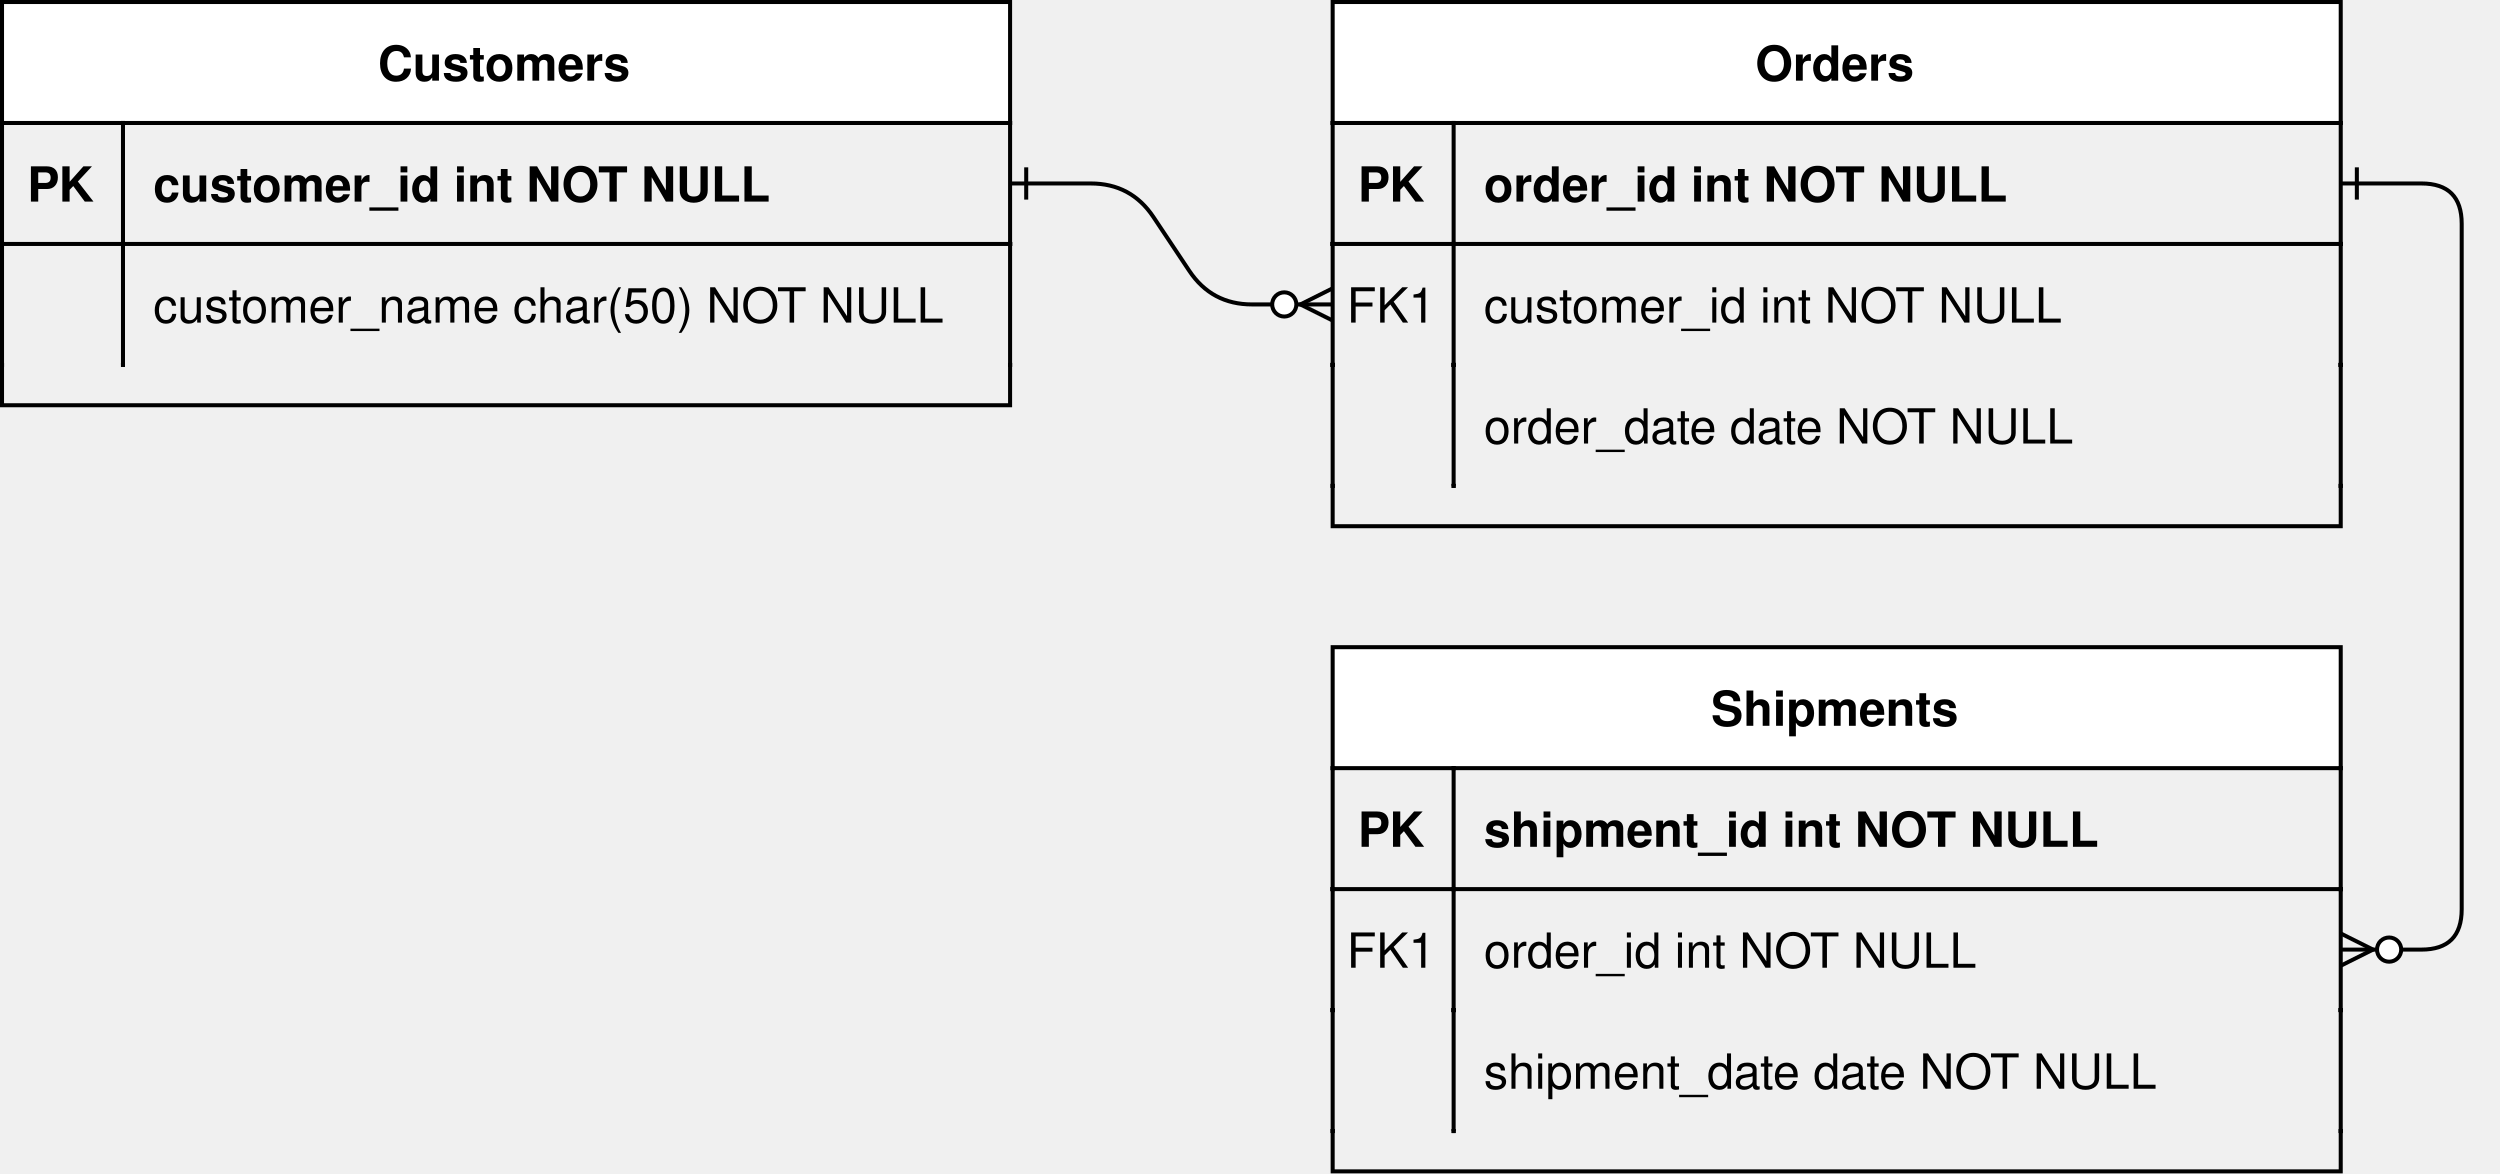
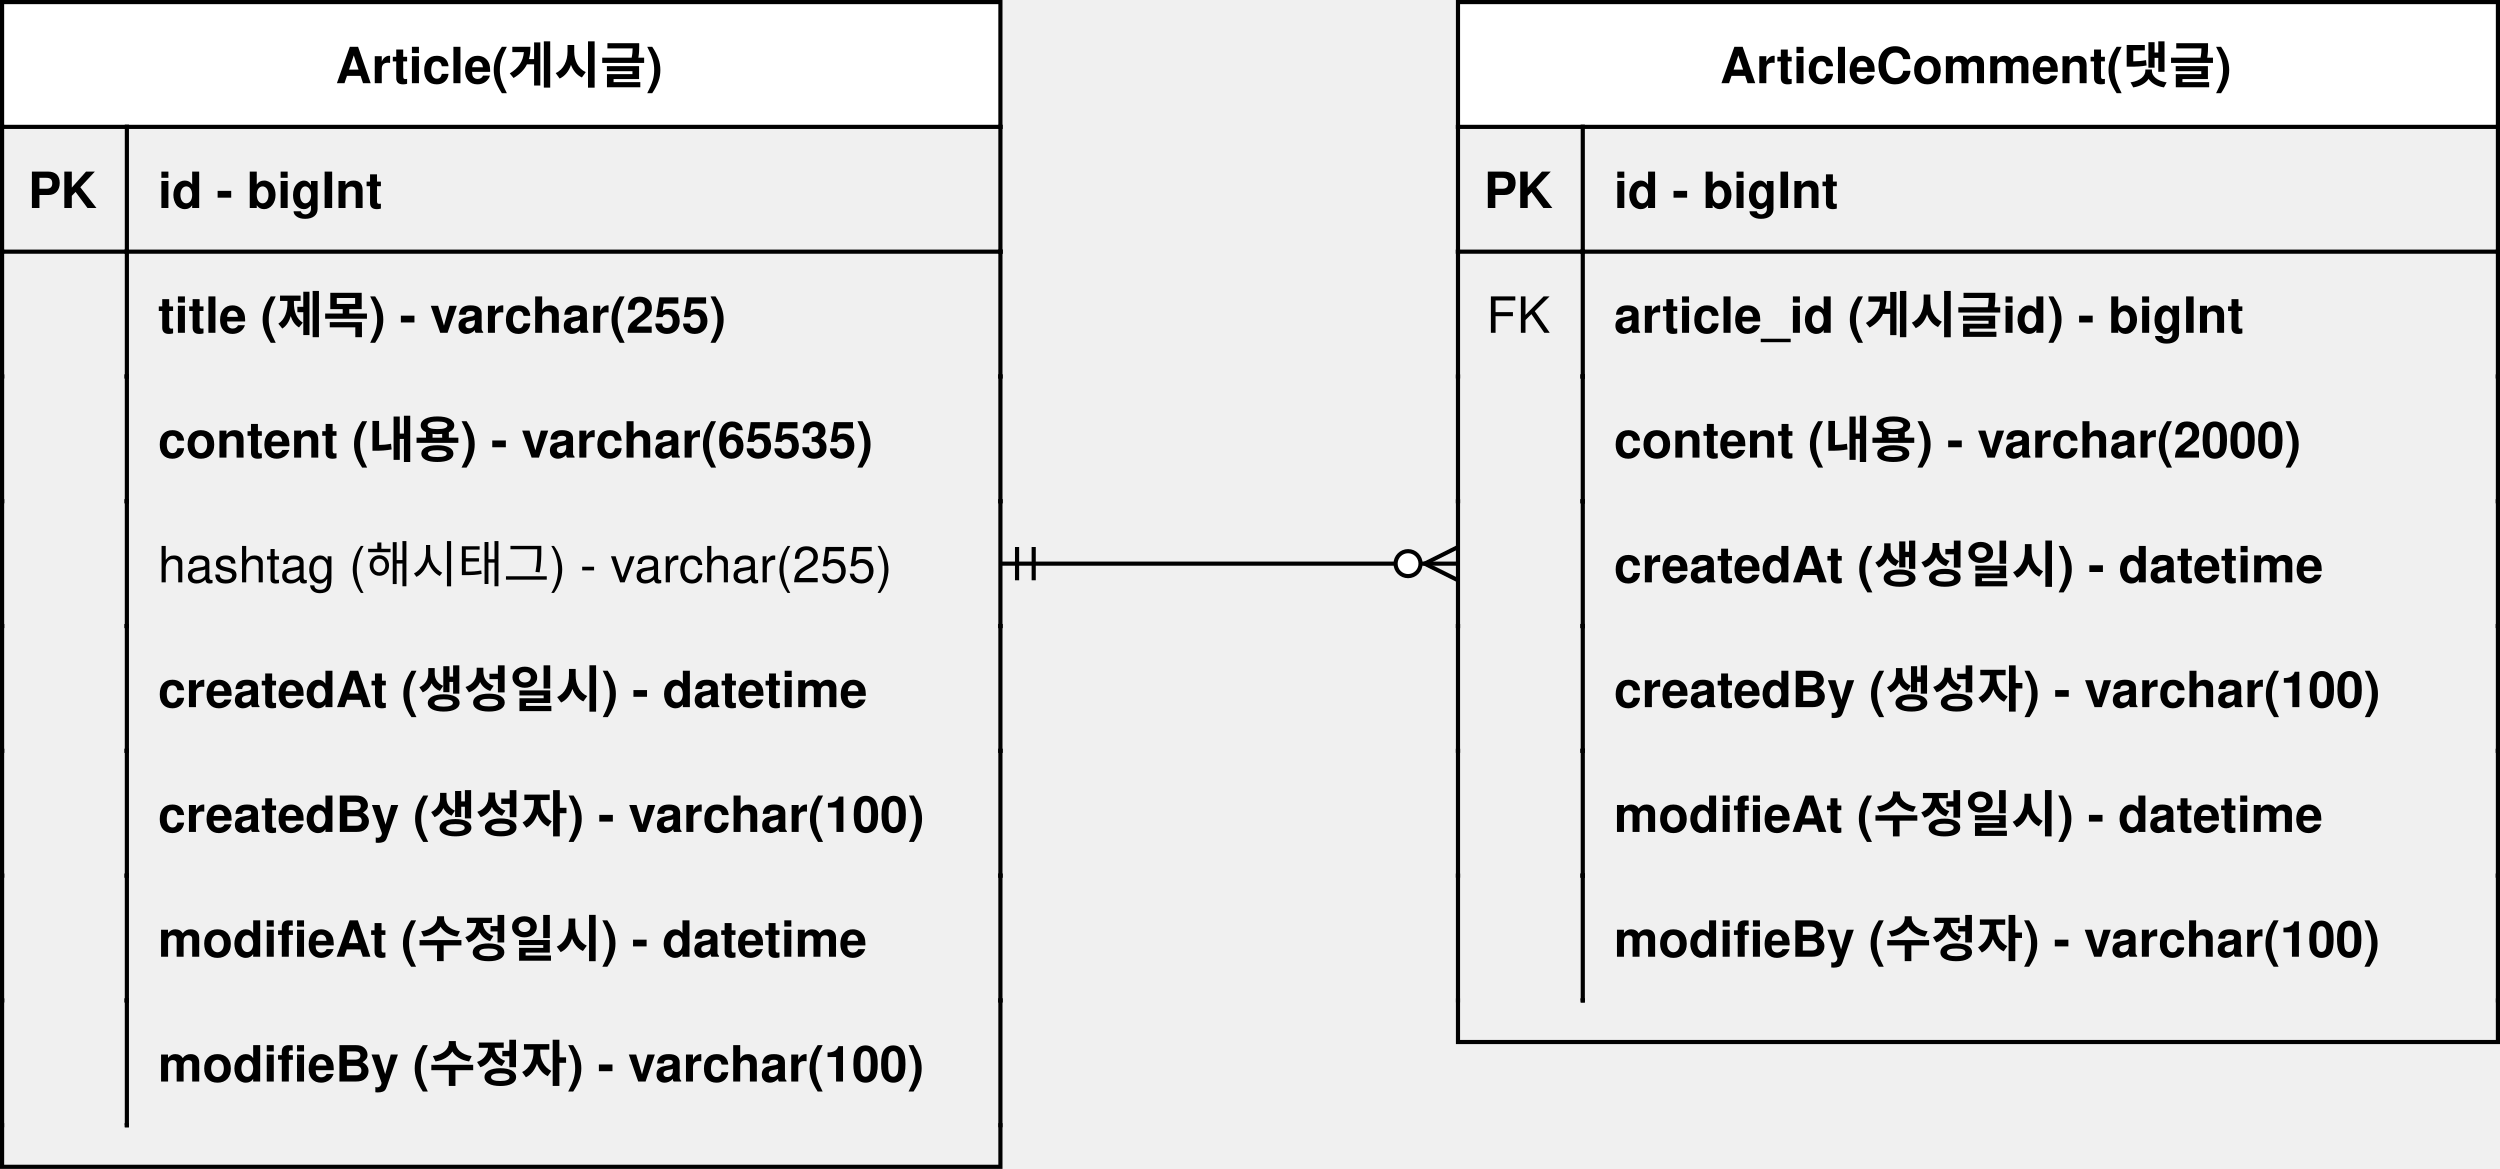
- <svg xmlns="http://www.w3.org/2000/svg" version="1.1" width="620px" height="291px" viewBox="-0.5 -0.5 620 291" content="&lt;mxfile host=&quot;app.diagrams.net&quot; modified=&quot;2022-10-31T14:10:07.297Z&quot; agent=&quot;5.0 (Macintosh; Intel Mac OS X 10_15_7) AppleWebKit/537.36 (KHTML, like Gecko) Chrome/106.0.0.0 Safari/537.36&quot; etag=&quot;sIKwpV3z4q92998mTVYe&quot; version=&quot;20.5.1&quot; type=&quot;github&quot;&gt;&lt;diagram id=&quot;R2lEEEUBdFMjLlhIrx00&quot; name=&quot;Page-1&quot;&gt;7Vttb5s6GP01SHcfVoEJSfuxYckmLbmr2m77eOWCA9YIRsZ526+fDTaEOGlhd2m8JlLUwMMTg59zfGyfJpbrz9cfKcziKQlRYgE7XFvuBwsABwCXv4nIpowMbgZlIKI4lEl14AH/RDJoy+gChyhvJDJCEoazZjAgaYoC1ohBSsmqmTYjSfOuGYyQFngIYKJHv+OQxWX02rPr+CeEo1jd2bHllTlUyTKQxzAkq0YIrdmYpEw+4h2ic5iilPErU0h/IGp5o5gx0dNbC4z5ayayryJCogTBDOdXAZnzcJDzlPEMznEiyrzV0FA2xG/njizXp4Sw8mi+9lEisFIwlM80PnC1qgMV7bb4gP9+uZn8sFn6aeV+Y9NpdDd4ei9bWcJkIesra8M2quAo5PWXp/xWmG3uUQIZJumovjJEaXgr0OVJo/ufiJJHMoUp7/wwZ5Cy+hpJZfoY88dzPzgqRZ7b/FzvmnzOnCxogJ7pD+hJSkIaIfZMYl8CHjbYJiv3EZE5YnTDE1Y1xyomxdv8UkFaFGXZZCmUTIqqBqt73BFcEEsOTLcn21HDUlFSNVF2XX5qG+adhno7DfV3GypLozXED7Y6XocKFnVhFHhjlHJbMsoZGEapnt1kgnP9u5TqNxsCtveqlNIZ9YWGiOYar7iiZ+KQwaeCQQUJ5BTmChbwSYlBnHL9LVkSkCSBWY6L9DIS4yScwA1ZMNWQOhvO8BqF9+UMJnI5/ya8sVxSTMwFitXiMkxwlPLjgFNO3HFIUc6fZQJzJjMOknKJKEPrZ1mksPF2QFbDfYtlwNvHMtc+TKgGgl3hcl8WAAUU7zrDMLnnCwWYRgVmTUhEXUNKskc1+kQgE0RDdLRE5VRdFJ8PdZ8kRCCbloJQpBWd84b8xbvr21ee5fEH8Pm5U5/zl0inzCdpzijEBRyIA7VCAqwhI5m8T4Jm6jGoLKY4fiKM8Zn/EKzP0vplrCW2bktoj4ZsT0P27nMXbAnv6ywpVDvGYYjSckiKdSKs8d4D5d76VzXfBWN3ILbEw22NxxYA7mvW39PqT4QQ/sc/5APr1i5V+98vj+Lv18nEqpa6JsGjdLHMHeYZDHAaTcpP9nfw846B39o6OJ7Aa+LZP2el3L8q+zNK2T+1Ug40ZMefnS7gvtJYbAlAvzUAp5LGa63gwSLnfS7VEeyRRuOweFEX/zhYpujgzUUHj6ODN6fWQeUa/ia0ZqngTevyn0oFHd3PK1eIIWSIx+XbWchge7RMkUFH3zk/xDibF6J18To0rwNct5S343kdjr4lPqOpq8Pm2mm/OzPF7XD07fZbsjsq6ho8nekb5FwK4sXz6AqiMbOcvjc+I8nssNzsLpkntz0cfRv+V/seFVcN1kh981yZwmdle3TAyhQpBP9vd3yRQoOdD6BvxQ0cfC3rXxHVXB1U5d23VjxD96MDYsaooW5/+NLDv9gf1tZXOzp/1cM+GmQX+6PlcPz77A/wtu0PYL79AXT746V/ap6T99EBQWOmuIv3cSy9PLn3AXTvw8DB2Lb+5hsfQDc+KnVM4Vys9IMY0n88+93ZLPpNskD4af3jlvKr4PUvktzRLw==&lt;/diagram&gt;&lt;/mxfile&gt;" resource="https://app.diagrams.net/?libs=general;er#HMinYongUm%2Ffastcampus-project-board%2Ffeature%252F%25238-domain%2Fdocument%2Fproject-board-erd.svg">
+ <svg xmlns="http://www.w3.org/2000/svg" version="1.1" width="601px" height="281px" viewBox="-0.5 -0.5 601 281" content="&lt;mxfile host=&quot;app.diagrams.net&quot; modified=&quot;2022-10-31T14:38:01.726Z&quot; agent=&quot;5.0 (Macintosh; Intel Mac OS X 10_15_7) AppleWebKit/537.36 (KHTML, like Gecko) Chrome/106.0.0.0 Safari/537.36&quot; etag=&quot;1X6YlIvvirReicNyiE8W&quot; version=&quot;20.5.1&quot; type=&quot;github&quot;&gt;&lt;diagram id=&quot;R2lEEEUBdFMjLlhIrx00&quot; name=&quot;Page-1&quot;&gt;7Z3vc6I4GMf/Gma6L7aD/FB8KWpvd66d7bQ7d3uvblKJmDkgTkhb7V9/CSSCBlzZKnYNM7ZDHkKA5/mGD3kkaNjjePUHAcvFHQ5gZFhmsDLsiWFZw0Gf/eeGdW7o993cEBIU5KZeYXhEb1AYTWF9RgFMtypSjCOKltvGGU4SOKNbNkAIft2uNsfR9l6XIISK4XEGItX6NwroIrd6rlnYv0AULuSee6ZYEwNZWRjSBQjw65YJrugNTqg4xHtIYpDAhLI1d4D8B4nhTheU8jMdGdYN+8x57esQ4zCCYInS6xmOmXmWsio3cxCjiLu51JAvGmK7s6eGPSYY03wpXo1hxEMlw5Af003N2o0fCG/3gA2c+dck/OuVPH17Xo5vgDcf3HufRSsvIHoW/h0RimYRvDKmI8O3DG9sTMeG5xvDcWbxDM/8JPxH1zIozJVLvkjBEzf5KQWECu3YJjMwNVCAEnbi9qSXlaMILFOUVc8tCxQFt2CNn6lsSJb8OVrB4CGXDq/LVHTLGuNF3jgPwqM4GL4aRChM2PKMeYbv0ScwZcdyC1IqaoizhoTCVa07e5sgsb4EcQwpWbMqcgOpGdGPegPRxGuhSssRdRYlRVqeMAIhs3DTdhE9tiAC2CCYlhLM/YF64Or3F5igNx6eSLizHLys/IriiMn3CwTBjsnH2WUkCwKKojGOMI9wghOoBJlXCghefgckhFQYlhiJ7ub67MM8MzavXcNlxzpm5V5RZh9endAxTlJKmJh4G5DF9BXyuPoUL0WjEZzL9onwO19+wpSy3tlAAfVdRpWFkIFtHqYC+1QisBUR3P9ZKwN2shSB6IFdqEESRnnQsus2KIJWEdlKX2/8u+v43f6JmdvnUXbpXaAggMm74mFVx6MUALuh/0VjhVcatwYiduFJAGUd5DkJUiWom+P89Tg7SpxZdcv8zP6eUPiVs+asQZcX4byuny7BDCXhbb5lf0cVbluqWNX30t5RVXJQcy3IxO2YcBATzBMyoX9uJvQPF0E7FwcYINne8YHg6gmEgRJkimh2rFf8Fn5kZrfwvjEaGaPhJ4GKF0BmC0CuLNetv6v/IMCoUsn2rcWxJaMdLbyOFmenxfDctBhqRQtPT1rIC04pyjxHkye7rjgnPMvwHU6OYRUw+q5ra42MGt1oh4yemkLsmNE2MzbJyLNBo9cg+XgB1OjVxOPisaGmFxcgXVAQ5tiYGENXYEN8ZzAxPFt+eTAwfO9SRh7H145+6FBzmB06WkeHe3Z0NMhRXgI6HE3RoWYhZwSyXQYjKpNUHBWTbMExWF/ig4+J4RdfQUt4BGwzimL4O4LjSOOPOhnpRxE18dlRpHWKeGenSIPc5SVQZKApRdTspKCIv95DkakxNHdHHj1zz5NMGgCkRkHaAUTmTjqAnBEgGzGcDSBWg0TmBQAkV71+AJFRLYU5xgGaI1gahnjG0JNfmrvdMOQXZKQfRdTMaEeR1ininJ0iDXKal0ARW1OKqDlLQZHSMESlSDcMOVhB+gFEzY+KuThjHMfMiflTGUxFdjcTpywRZ3DATBy3Isgb4/Ep0OUkD7sZeN9UnLzL1N4NVF07qnRwupsBNSd56ZNxNE1LWmpaspuOc4Au9lDeOi7lD2muBaHIXXZkOOkw8SdkqJqR0yoZbDXZeHNuMpx0oGhrmm601XQjyO/q/80AsW+ePQrkWPH3QMgJR4l18tGPH12a8QPwo2qOTrv80CvNaGuaZrTVNGOjWTqWqXdysU43+mGjwaS+DhunwkblNJ1WuSG/C9OFG0M9ueGow8vuWevjy0g7jDjqaLbDSPsYqZqy0y5GGoxCLwAjuew1xIg6yuwetj6qgvQjSPdCso9AkKrpOu0SRK93kjmavpTMUR+E6Z62Pr6M9MNI96ayD4CRykk77WJEr5eVOZq+rUxqqnvc+t0Eaf7essskiHvAdD8YhFD6nLkV0fUDjABFOJkWa/LI5AjpWRwyNI5E74dJMOK/ecGK04c3SPB3fAeStQRPsS4GSfAtkxLhZwwlfOAK0R+yMbb8D7dfu6I0WZWqTSSd2JGS9Y9yobQVLxabZSW5XX76/JxrJSVMKX4mM7jHufKlcFTyr67iAQn6zQ94lAWzMZIsIC/bh7xHlfccwiW97zw7bg93lJifqtiqUKHS0O5D6NZuQ7krlIZ+LmdWLH4kJK9e/LCLPf0f&lt;/diagram&gt;&lt;/mxfile&gt;" resource="https://app.diagrams.net/#HMinYongUm%2Ffastcampus-project-board%2Ffeature%252F%25238-domain%2Fdocument%2Fproject-board-erd.svg">
  <defs>
-     <clipPath id="mx-clip-330-30-30-30-0">
-       <rect x="330" y="30" width="30" height="30" />
-     </clipPath>
-     <clipPath id="mx-clip-366-30-214-30-0">
-       <rect x="366" y="30" width="214" height="30" />
-     </clipPath>
-     <clipPath id="mx-clip-330-60-30-30-0">
-       <rect x="330" y="60" width="30" height="30" />
-     </clipPath>
-     <clipPath id="mx-clip-366-60-214-30-0">
-       <rect x="366" y="60" width="214" height="30" />
-     </clipPath>
-     <clipPath id="mx-clip-366-90-214-30-0">
-       <rect x="366" y="90" width="214" height="30" />
-     </clipPath>
-     <clipPath id="mx-clip-330-190-30-30-0">
-       <rect x="330" y="190" width="30" height="30" />
-     </clipPath>
-     <clipPath id="mx-clip-366-190-214-30-0">
-       <rect x="366" y="190" width="214" height="30" />
-     </clipPath>
-     <clipPath id="mx-clip-330-220-30-30-0">
-       <rect x="330" y="220" width="30" height="30" />
-     </clipPath>
-     <clipPath id="mx-clip-366-220-214-30-0">
-       <rect x="366" y="220" width="214" height="30" />
-     </clipPath>
-     <clipPath id="mx-clip-366-250-214-30-0">
-       <rect x="366" y="250" width="214" height="30" />
-     </clipPath>
    <clipPath id="mx-clip-0-30-30-30-0">
      <rect x="0" y="30" width="30" height="30" />
    </clipPath>
-     <clipPath id="mx-clip-36-30-214-30-0">
-       <rect x="36" y="30" width="214" height="30" />
+     <clipPath id="mx-clip-36-30-204-30-0">
+       <rect x="36" y="30" width="204" height="30" />
    </clipPath>
-     <clipPath id="mx-clip-36-60-214-30-0">
-       <rect x="36" y="60" width="214" height="30" />
+     <clipPath id="mx-clip-36-60-204-30-0">
+       <rect x="36" y="60" width="204" height="30" />
+     </clipPath>
+     <clipPath id="mx-clip-36-90-204-30-0">
+       <rect x="36" y="90" width="204" height="30" />
+     </clipPath>
+     <clipPath id="mx-clip-36-120-204-30-0">
+       <rect x="36" y="120" width="204" height="30" />
+     </clipPath>
+     <clipPath id="mx-clip-36-150-204-30-0">
+       <rect x="36" y="150" width="204" height="30" />
+     </clipPath>
+     <clipPath id="mx-clip-36-180-204-30-0">
+       <rect x="36" y="180" width="204" height="30" />
+     </clipPath>
+     <clipPath id="mx-clip-36-210-204-30-0">
+       <rect x="36" y="210" width="204" height="30" />
+     </clipPath>
+     <clipPath id="mx-clip-36-240-204-30-0">
+       <rect x="36" y="240" width="204" height="30" />
+     </clipPath>
+     <clipPath id="mx-clip-350-30-30-30-0">
+       <rect x="350" y="30" width="30" height="30" />
+     </clipPath>
+     <clipPath id="mx-clip-386-30-214-30-0">
+       <rect x="386" y="30" width="214" height="30" />
+     </clipPath>
+     <clipPath id="mx-clip-350-60-30-30-0">
+       <rect x="350" y="60" width="30" height="30" />
+     </clipPath>
+     <clipPath id="mx-clip-386-60-214-30-0">
+       <rect x="386" y="60" width="214" height="30" />
+     </clipPath>
+     <clipPath id="mx-clip-386-90-214-30-0">
+       <rect x="386" y="90" width="214" height="30" />
+     </clipPath>
+     <clipPath id="mx-clip-386-120-214-30-0">
+       <rect x="386" y="120" width="214" height="30" />
+     </clipPath>
+     <clipPath id="mx-clip-386-150-214-30-0">
+       <rect x="386" y="150" width="214" height="30" />
+     </clipPath>
+     <clipPath id="mx-clip-386-180-214-30-0">
+       <rect x="386" y="180" width="214" height="30" />
+     </clipPath>
+     <clipPath id="mx-clip-386-210-214-30-0">
+       <rect x="386" y="210" width="214" height="30" />
    </clipPath>
  </defs>
  <g>
-     <path d="M 250 45 L 270 45 Q 280 45 285.55 53.32 L 294.45 66.68 Q 300 75 310 75 L 330 75" fill="none" stroke="rgb(0, 0, 0)" stroke-miterlimit="10" pointer-events="stroke" />
-     <path d="M 254 41 L 254 49" fill="none" stroke="rgb(0, 0, 0)" stroke-miterlimit="10" pointer-events="all" />
-     <ellipse cx="318" cy="75" rx="3" ry="3" fill="#ffffff" stroke="rgb(0, 0, 0)" pointer-events="all" />
-     <path d="M 330 71 L 322 75 L 330 79" fill="none" stroke="rgb(0, 0, 0)" stroke-miterlimit="10" pointer-events="all" />
-     <path d="M 580 45 L 600 45 Q 610 45 610 55 L 610 225 Q 610 235 600 235 L 580 235" fill="none" stroke="rgb(0, 0, 0)" stroke-miterlimit="10" pointer-events="stroke" />
-     <path d="M 584 41 L 584 49" fill="none" stroke="rgb(0, 0, 0)" stroke-miterlimit="10" pointer-events="all" />
-     <ellipse cx="592" cy="235" rx="3" ry="3" fill="#ffffff" stroke="rgb(0, 0, 0)" pointer-events="all" />
-     <path d="M 580 239 L 588 235 L 580 231" fill="none" stroke="rgb(0, 0, 0)" stroke-miterlimit="10" pointer-events="all" />
-     <path d="M 330 30 L 330 0 L 580 0 L 580 30" fill="rgb(255, 255, 255)" stroke="rgb(0, 0, 0)" stroke-miterlimit="10" pointer-events="all" />
-     <path d="M 330 30 L 330 130 L 580 130 L 580 30" fill="none" stroke="rgb(0, 0, 0)" stroke-miterlimit="10" pointer-events="none" />
-     <path d="M 330 30 L 580 30" fill="none" stroke="rgb(0, 0, 0)" stroke-miterlimit="10" pointer-events="none" />
-     <path d="M 360 30 L 360 60 L 360 90 L 360 120" fill="none" stroke="rgb(0, 0, 0)" stroke-miterlimit="10" pointer-events="none" />
+     <path d="M 0 30 L 0 0 L 240 0 L 240 30" fill="rgb(255, 255, 255)" stroke="rgb(0, 0, 0)" stroke-miterlimit="10" pointer-events="all" />
+     <path d="M 0 30 L 0 280 L 240 280 L 240 30" fill="none" stroke="rgb(0, 0, 0)" stroke-miterlimit="10" pointer-events="none" />
+     <path d="M 0 30 L 240 30" fill="none" stroke="rgb(0, 0, 0)" stroke-miterlimit="10" pointer-events="none" />
+     <path d="M 30 30 L 30 60 L 30 90 L 30 120 L 30 150 L 30 180 L 30 210 L 30 240 L 30 270" fill="none" stroke="rgb(0, 0, 0)" stroke-miterlimit="10" pointer-events="none" />
    <g fill="rgb(0, 0, 0)" font-family="Helvetica" font-weight="bold" pointer-events="none" text-anchor="middle" font-size="12px">
-       <text x="454.5" y="19.5">Orders</text>
+       <text x="119.5" y="19.5">Article(게시글)</text>
    </g>
-     <path d="M 330 30 M 580 30 M 580 60 L 330 60" fill="none" stroke="rgb(0, 0, 0)" stroke-linecap="square" stroke-miterlimit="10" pointer-events="none" />
-     <path d="M 330 30 M 360 30 M 360 60 M 330 60" fill="none" stroke="rgb(0, 0, 0)" stroke-linecap="square" stroke-miterlimit="10" pointer-events="none" />
-     <g fill="rgb(0, 0, 0)" font-family="Helvetica" font-weight="bold" pointer-events="none" clip-path="url(#mx-clip-330-30-30-30-0)" text-anchor="middle" font-size="12px">
-       <text x="344.5" y="49.5">PK</text>
-     </g>
-     <path d="M 360 30 M 580 30 M 580 60 M 360 60" fill="none" stroke="rgb(0, 0, 0)" stroke-linecap="square" stroke-miterlimit="10" pointer-events="none" />
-     <g fill="rgb(0, 0, 0)" font-family="Helvetica" font-weight="bold" text-decoration="underline" pointer-events="none" clip-path="url(#mx-clip-366-30-214-30-0)" font-size="12px">
-       <text x="367.5" y="49.5">order_id int NOT NULL </text>
-     </g>
-     <path d="M 330 60 M 580 60 M 580 90 M 330 90" fill="none" stroke="rgb(0, 0, 0)" stroke-linecap="square" stroke-miterlimit="10" pointer-events="none" />
-     <path d="M 330 60 M 360 60 M 360 90 M 330 90" fill="none" stroke="rgb(0, 0, 0)" stroke-linecap="square" stroke-miterlimit="10" pointer-events="none" />
-     <g fill="rgb(0, 0, 0)" font-family="Helvetica" pointer-events="none" clip-path="url(#mx-clip-330-60-30-30-0)" text-anchor="middle" font-size="12px">
-       <text x="344.5" y="79.5">FK1</text>
-     </g>
-     <path d="M 360 60 M 580 60 M 580 90 M 360 90" fill="none" stroke="rgb(0, 0, 0)" stroke-linecap="square" stroke-miterlimit="10" pointer-events="none" />
-     <g fill="rgb(0, 0, 0)" font-family="Helvetica" pointer-events="none" clip-path="url(#mx-clip-366-60-214-30-0)" font-size="12px">
-       <text x="367.5" y="79.5">customer_id int NOT NULL</text>
-     </g>
-     <path d="M 330 90 M 580 90 M 580 120 M 330 120" fill="none" stroke="rgb(0, 0, 0)" stroke-linecap="square" stroke-miterlimit="10" pointer-events="none" />
-     <path d="M 330 90 M 360 90 M 360 120 M 330 120" fill="none" stroke="rgb(0, 0, 0)" stroke-linecap="square" stroke-miterlimit="10" pointer-events="none" />
-     <path d="M 360 90 M 580 90 M 580 120 M 360 120" fill="none" stroke="rgb(0, 0, 0)" stroke-linecap="square" stroke-miterlimit="10" pointer-events="none" />
-     <g fill="rgb(0, 0, 0)" font-family="Helvetica" pointer-events="none" clip-path="url(#mx-clip-366-90-214-30-0)" font-size="12px">
-       <text x="367.5" y="109.5">order_date date NOT NULL</text>
-     </g>
-     <path d="M 330 190 L 330 160 L 580 160 L 580 190" fill="rgb(255, 255, 255)" stroke="rgb(0, 0, 0)" stroke-miterlimit="10" pointer-events="none" />
-     <path d="M 330 190 L 330 290 L 580 290 L 580 190" fill="none" stroke="rgb(0, 0, 0)" stroke-miterlimit="10" pointer-events="none" />
-     <path d="M 330 190 L 580 190" fill="none" stroke="rgb(0, 0, 0)" stroke-miterlimit="10" pointer-events="none" />
-     <path d="M 360 190 L 360 220 L 360 250 L 360 280" fill="none" stroke="rgb(0, 0, 0)" stroke-miterlimit="10" pointer-events="none" />
-     <g fill="rgb(0, 0, 0)" font-family="Helvetica" font-weight="bold" pointer-events="none" text-anchor="middle" font-size="12px">
-       <text x="454.5" y="179.5">Shipments</text>
-     </g>
-     <path d="M 330 190 M 580 190 M 580 220 L 330 220" fill="none" stroke="rgb(0, 0, 0)" stroke-linecap="square" stroke-miterlimit="10" pointer-events="none" />
-     <path d="M 330 190 M 360 190 M 360 220 M 330 220" fill="none" stroke="rgb(0, 0, 0)" stroke-linecap="square" stroke-miterlimit="10" pointer-events="none" />
-     <g fill="rgb(0, 0, 0)" font-family="Helvetica" font-weight="bold" pointer-events="none" clip-path="url(#mx-clip-330-190-30-30-0)" text-anchor="middle" font-size="12px">
-       <text x="344.5" y="209.5">PK</text>
-     </g>
-     <path d="M 360 190 M 580 190 M 580 220 M 360 220" fill="none" stroke="rgb(0, 0, 0)" stroke-linecap="square" stroke-miterlimit="10" pointer-events="none" />
-     <g fill="rgb(0, 0, 0)" font-family="Helvetica" font-weight="bold" text-decoration="underline" pointer-events="none" clip-path="url(#mx-clip-366-190-214-30-0)" font-size="12px">
-       <text x="367.5" y="209.5">shipment_id int NOT NULL </text>
-     </g>
-     <path d="M 330 220 M 580 220 M 580 250 M 330 250" fill="none" stroke="rgb(0, 0, 0)" stroke-linecap="square" stroke-miterlimit="10" pointer-events="none" />
-     <path d="M 330 220 M 360 220 M 360 250 M 330 250" fill="none" stroke="rgb(0, 0, 0)" stroke-linecap="square" stroke-miterlimit="10" pointer-events="none" />
-     <g fill="rgb(0, 0, 0)" font-family="Helvetica" pointer-events="none" clip-path="url(#mx-clip-330-220-30-30-0)" text-anchor="middle" font-size="12px">
-       <text x="344.5" y="239.5">FK1</text>
-     </g>
-     <path d="M 360 220 M 580 220 M 580 250 M 360 250" fill="none" stroke="rgb(0, 0, 0)" stroke-linecap="square" stroke-miterlimit="10" pointer-events="none" />
-     <g fill="rgb(0, 0, 0)" font-family="Helvetica" pointer-events="none" clip-path="url(#mx-clip-366-220-214-30-0)" font-size="12px">
-       <text x="367.5" y="239.5">order_id int NOT NULL</text>
-     </g>
-     <path d="M 330 250 M 580 250 M 580 280 M 330 280" fill="none" stroke="rgb(0, 0, 0)" stroke-linecap="square" stroke-miterlimit="10" pointer-events="none" />
-     <path d="M 330 250 M 360 250 M 360 280 M 330 280" fill="none" stroke="rgb(0, 0, 0)" stroke-linecap="square" stroke-miterlimit="10" pointer-events="none" />
-     <path d="M 360 250 M 580 250 M 580 280 M 360 280" fill="none" stroke="rgb(0, 0, 0)" stroke-linecap="square" stroke-miterlimit="10" pointer-events="none" />
-     <g fill="rgb(0, 0, 0)" font-family="Helvetica" pointer-events="none" clip-path="url(#mx-clip-366-250-214-30-0)" font-size="12px">
-       <text x="367.5" y="269.5">shipment_date date NOT NULL</text>
-     </g>
-     <path d="M 0 30 L 0 0 L 250 0 L 250 30" fill="rgb(255, 255, 255)" stroke="rgb(0, 0, 0)" stroke-miterlimit="10" pointer-events="none" />
-     <path d="M 0 30 L 0 100 L 250 100 L 250 30" fill="none" stroke="rgb(0, 0, 0)" stroke-miterlimit="10" pointer-events="none" />
-     <path d="M 0 30 L 250 30" fill="none" stroke="rgb(0, 0, 0)" stroke-miterlimit="10" pointer-events="none" />
-     <path d="M 30 30 L 30 60 L 30 90" fill="none" stroke="rgb(0, 0, 0)" stroke-miterlimit="10" pointer-events="none" />
-     <g fill="rgb(0, 0, 0)" font-family="Helvetica" font-weight="bold" pointer-events="none" text-anchor="middle" font-size="12px">
-       <text x="124.5" y="19.5">Customers</text>
-     </g>
-     <path d="M 0 30 M 250 30 M 250 60 L 0 60" fill="none" stroke="rgb(0, 0, 0)" stroke-linecap="square" stroke-miterlimit="10" pointer-events="none" />
+     <path d="M 0 30 M 240 30 M 240 60 L 0 60" fill="none" stroke="rgb(0, 0, 0)" stroke-linecap="square" stroke-miterlimit="10" pointer-events="none" />
    <path d="M 0 30 M 30 30 M 30 60 M 0 60" fill="none" stroke="rgb(0, 0, 0)" stroke-linecap="square" stroke-miterlimit="10" pointer-events="none" />
    <g fill="rgb(0, 0, 0)" font-family="Helvetica" font-weight="bold" pointer-events="none" clip-path="url(#mx-clip-0-30-30-30-0)" text-anchor="middle" font-size="12px">
      <text x="14.5" y="49.5">PK</text>
    </g>
-     <path d="M 30 30 M 250 30 M 250 60 M 30 60" fill="none" stroke="rgb(0, 0, 0)" stroke-linecap="square" stroke-miterlimit="10" pointer-events="none" />
-     <g fill="rgb(0, 0, 0)" font-family="Helvetica" font-weight="bold" text-decoration="underline" pointer-events="none" clip-path="url(#mx-clip-36-30-214-30-0)" font-size="12px">
-       <text x="37.5" y="49.5">customer_id int NOT NULL </text>
+     <path d="M 30 30 M 240 30 M 240 60 M 30 60" fill="none" stroke="rgb(0, 0, 0)" stroke-linecap="square" stroke-miterlimit="10" pointer-events="none" />
+     <g fill="rgb(0, 0, 0)" font-family="Helvetica" font-weight="bold" text-decoration="underline" pointer-events="none" clip-path="url(#mx-clip-36-30-204-30-0)" font-size="12px">
+       <text x="37.5" y="49.5">id - bigInt</text>
    </g>
-     <path d="M 0 60 M 250 60 M 250 90 M 0 90" fill="none" stroke="rgb(0, 0, 0)" stroke-linecap="square" stroke-miterlimit="10" pointer-events="none" />
    <path d="M 0 60 M 30 60 M 30 90 M 0 90" fill="none" stroke="rgb(0, 0, 0)" stroke-linecap="square" stroke-miterlimit="10" pointer-events="none" />
-     <path d="M 30 60 M 250 60 M 250 90 M 30 90" fill="none" stroke="rgb(0, 0, 0)" stroke-linecap="square" stroke-miterlimit="10" pointer-events="none" />
-     <g fill="rgb(0, 0, 0)" font-family="Helvetica" pointer-events="none" clip-path="url(#mx-clip-36-60-214-30-0)" font-size="12px">
-       <text x="37.5" y="79.5">customer_name char(50) NOT NULL</text>
+     <path d="M 30 60 M 240 60 M 240 90 M 30 90" fill="none" stroke="rgb(0, 0, 0)" stroke-linecap="square" stroke-miterlimit="10" pointer-events="none" />
+     <g fill="rgb(0, 0, 0)" font-family="Helvetica" font-weight="bold" pointer-events="none" clip-path="url(#mx-clip-36-60-204-30-0)" font-size="12px">
+       <text x="37.5" y="79.5">title (제목) - varchar(255)</text>
    </g>
+     <path d="M 0 90 M 30 90 M 30 120 M 0 120" fill="none" stroke="rgb(0, 0, 0)" stroke-linecap="square" stroke-miterlimit="10" pointer-events="none" />
+     <path d="M 30 90 M 240 90 M 240 120 M 30 120" fill="none" stroke="rgb(0, 0, 0)" stroke-linecap="square" stroke-miterlimit="10" pointer-events="none" />
+     <g fill="rgb(0, 0, 0)" font-family="Helvetica" font-weight="bold" pointer-events="none" clip-path="url(#mx-clip-36-90-204-30-0)" font-size="12px">
+       <text x="37.5" y="109.5">content (내용) - varchar(65535)</text>
+     </g>
+     <path d="M 0 120 M 30 120 M 30 150 M 0 150" fill="none" stroke="rgb(0, 0, 0)" stroke-linecap="square" stroke-miterlimit="10" pointer-events="none" />
+     <path d="M 30 120 M 240 120 M 240 150 M 30 150" fill="none" stroke="rgb(0, 0, 0)" stroke-linecap="square" stroke-miterlimit="10" pointer-events="none" />
+     <g fill="rgb(0, 0, 0)" font-family="Helvetica" pointer-events="none" clip-path="url(#mx-clip-36-120-204-30-0)" font-size="12px">
+       <text x="37.5" y="139.5">hashtag (해시태그) - varchar(255)</text>
+     </g>
+     <path d="M 0 150 M 30 150 M 30 180 M 0 180" fill="none" stroke="rgb(0, 0, 0)" stroke-linecap="square" stroke-miterlimit="10" pointer-events="none" />
+     <path d="M 30 150 M 240 150 M 240 180 M 30 180" fill="none" stroke="rgb(0, 0, 0)" stroke-linecap="square" stroke-miterlimit="10" pointer-events="none" />
+     <g fill="rgb(0, 0, 0)" font-family="Helvetica" font-weight="bold" pointer-events="none" clip-path="url(#mx-clip-36-150-204-30-0)" font-size="12px">
+       <text x="37.5" y="169.5">createdAt (생성일시) - datetime</text>
+     </g>
+     <path d="M 0 180 M 30 180 M 30 210 M 0 210" fill="none" stroke="rgb(0, 0, 0)" stroke-linecap="square" stroke-miterlimit="10" pointer-events="none" />
+     <path d="M 30 180 M 240 180 M 240 210 M 30 210" fill="none" stroke="rgb(0, 0, 0)" stroke-linecap="square" stroke-miterlimit="10" pointer-events="none" />
+     <g fill="rgb(0, 0, 0)" font-family="Helvetica" font-weight="bold" pointer-events="none" clip-path="url(#mx-clip-36-180-204-30-0)" font-size="12px">
+       <text x="37.5" y="199.5">createdBy (생성자) - varchar(100)</text>
+     </g>
+     <path d="M 0 210 M 30 210 M 30 240 M 0 240" fill="none" stroke="rgb(0, 0, 0)" stroke-linecap="square" stroke-miterlimit="10" pointer-events="none" />
+     <path d="M 30 210 M 240 210 M 240 240 M 30 240" fill="none" stroke="rgb(0, 0, 0)" stroke-linecap="square" stroke-miterlimit="10" pointer-events="none" />
+     <g fill="rgb(0, 0, 0)" font-family="Helvetica" font-weight="bold" pointer-events="none" clip-path="url(#mx-clip-36-210-204-30-0)" font-size="12px">
+       <text x="37.5" y="229.5">modifieAt (수정일시) - datetime</text>
+     </g>
+     <path d="M 0 240 M 30 240 M 30 270 M 0 270" fill="none" stroke="rgb(0, 0, 0)" stroke-linecap="square" stroke-miterlimit="10" pointer-events="none" />
+     <path d="M 30 240 M 240 240 M 240 270 M 30 270" fill="none" stroke="rgb(0, 0, 0)" stroke-linecap="square" stroke-miterlimit="10" pointer-events="none" />
+     <g fill="rgb(0, 0, 0)" font-family="Helvetica" font-weight="bold" pointer-events="none" clip-path="url(#mx-clip-36-240-204-30-0)" font-size="12px">
+       <text x="37.5" y="259.5">modifieBy (수정자) - varchar(100)</text>
+     </g>
+     <path d="M 350 30 L 350 0 L 600 0 L 600 30" fill="rgb(255, 255, 255)" stroke="rgb(0, 0, 0)" stroke-miterlimit="10" pointer-events="none" />
+     <path d="M 350 30 L 350 250 L 600 250 L 600 30" fill="none" stroke="rgb(0, 0, 0)" stroke-miterlimit="10" pointer-events="none" />
+     <path d="M 350 30 L 600 30" fill="none" stroke="rgb(0, 0, 0)" stroke-miterlimit="10" pointer-events="none" />
+     <path d="M 380 30 L 380 60 L 380 90 L 380 120 L 380 150 L 380 180 L 380 210 L 380 240" fill="none" stroke="rgb(0, 0, 0)" stroke-miterlimit="10" pointer-events="none" />
+     <g fill="rgb(0, 0, 0)" font-family="Helvetica" font-weight="bold" pointer-events="none" text-anchor="middle" font-size="12px">
+       <text x="474.5" y="19.5">ArticleComment(댓글)</text>
+     </g>
+     <path d="M 350 30 M 600 30 M 600 60 L 350 60" fill="none" stroke="rgb(0, 0, 0)" stroke-linecap="square" stroke-miterlimit="10" pointer-events="none" />
+     <path d="M 350 30 M 380 30 M 380 60 M 350 60" fill="none" stroke="rgb(0, 0, 0)" stroke-linecap="square" stroke-miterlimit="10" pointer-events="none" />
+     <g fill="rgb(0, 0, 0)" font-family="Helvetica" font-weight="bold" pointer-events="none" clip-path="url(#mx-clip-350-30-30-30-0)" text-anchor="middle" font-size="12px">
+       <text x="364.5" y="49.5">PK</text>
+     </g>
+     <path d="M 380 30 M 600 30 M 600 60 M 380 60" fill="none" stroke="rgb(0, 0, 0)" stroke-linecap="square" stroke-miterlimit="10" pointer-events="none" />
+     <g fill="rgb(0, 0, 0)" font-family="Helvetica" font-weight="bold" text-decoration="underline" pointer-events="none" clip-path="url(#mx-clip-386-30-214-30-0)" font-size="12px">
+       <text x="387.5" y="49.5">id - bigInt</text>
+     </g>
+     <path d="M 350 60 M 380 60 M 380 90 M 350 90" fill="none" stroke="rgb(0, 0, 0)" stroke-linecap="square" stroke-miterlimit="10" pointer-events="none" />
+     <g fill="rgb(0, 0, 0)" font-family="Helvetica" pointer-events="none" clip-path="url(#mx-clip-350-60-30-30-0)" text-anchor="middle" font-size="12px">
+       <text x="364.5" y="79.5">FK</text>
+     </g>
+     <path d="M 380 60 M 600 60 M 600 90 M 380 90" fill="none" stroke="rgb(0, 0, 0)" stroke-linecap="square" stroke-miterlimit="10" pointer-events="none" />
+     <g fill="rgb(0, 0, 0)" font-family="Helvetica" font-weight="bold" pointer-events="none" clip-path="url(#mx-clip-386-60-214-30-0)" font-size="12px">
+       <text x="387.5" y="79.5">article_id (게시글id) - bigInt</text>
+     </g>
+     <path d="M 350 90 M 380 90 M 380 120 M 350 120" fill="none" stroke="rgb(0, 0, 0)" stroke-linecap="square" stroke-miterlimit="10" pointer-events="none" />
+     <path d="M 380 90 M 600 90 M 600 120 M 380 120" fill="none" stroke="rgb(0, 0, 0)" stroke-linecap="square" stroke-miterlimit="10" pointer-events="none" />
+     <g fill="rgb(0, 0, 0)" font-family="Helvetica" font-weight="bold" pointer-events="none" clip-path="url(#mx-clip-386-90-214-30-0)" font-size="12px">
+       <text x="387.5" y="109.5">content (내용) - varchar(2000)</text>
+     </g>
+     <path d="M 350 120 M 380 120 M 380 150 M 350 150" fill="none" stroke="rgb(0, 0, 0)" stroke-linecap="square" stroke-miterlimit="10" pointer-events="none" />
+     <path d="M 380 120 M 600 120 M 600 150 M 380 150" fill="none" stroke="rgb(0, 0, 0)" stroke-linecap="square" stroke-miterlimit="10" pointer-events="none" />
+     <g fill="rgb(0, 0, 0)" font-family="Helvetica" font-weight="bold" pointer-events="none" clip-path="url(#mx-clip-386-120-214-30-0)" font-size="12px">
+       <text x="387.5" y="139.5">createdAt (생성일시) - datetime</text>
+     </g>
+     <path d="M 350 150 M 380 150 M 380 180 M 350 180" fill="none" stroke="rgb(0, 0, 0)" stroke-linecap="square" stroke-miterlimit="10" pointer-events="none" />
+     <path d="M 380 150 M 600 150 M 600 180 M 380 180" fill="none" stroke="rgb(0, 0, 0)" stroke-linecap="square" stroke-miterlimit="10" pointer-events="none" />
+     <g fill="rgb(0, 0, 0)" font-family="Helvetica" font-weight="bold" pointer-events="none" clip-path="url(#mx-clip-386-150-214-30-0)" font-size="12px">
+       <text x="387.5" y="169.5">createdBy (생성자) - varchar(100)</text>
+     </g>
+     <path d="M 350 180 M 380 180 M 380 210 M 350 210" fill="none" stroke="rgb(0, 0, 0)" stroke-linecap="square" stroke-miterlimit="10" pointer-events="none" />
+     <path d="M 380 180 M 600 180 M 600 210 M 380 210" fill="none" stroke="rgb(0, 0, 0)" stroke-linecap="square" stroke-miterlimit="10" pointer-events="none" />
+     <g fill="rgb(0, 0, 0)" font-family="Helvetica" font-weight="bold" pointer-events="none" clip-path="url(#mx-clip-386-180-214-30-0)" font-size="12px">
+       <text x="387.5" y="199.5">modifieAt (수정일시) - datetime</text>
+     </g>
+     <path d="M 350 210 M 380 210 M 380 240 M 350 240" fill="none" stroke="rgb(0, 0, 0)" stroke-linecap="square" stroke-miterlimit="10" pointer-events="none" />
+     <path d="M 380 210 M 600 210 M 600 240 M 380 240" fill="none" stroke="rgb(0, 0, 0)" stroke-linecap="square" stroke-miterlimit="10" pointer-events="none" />
+     <g fill="rgb(0, 0, 0)" font-family="Helvetica" font-weight="bold" pointer-events="none" clip-path="url(#mx-clip-386-210-214-30-0)" font-size="12px">
+       <text x="387.5" y="229.5">modifieBy (수정자) - varchar(100)</text>
+     </g>
+     <path d="M 240 135 L 270 135 L 320 135 L 350 135" fill="none" stroke="rgb(0, 0, 0)" stroke-miterlimit="10" pointer-events="none" />
+     <path d="M 244 131 L 244 139 M 248 131 L 248 139" fill="none" stroke="rgb(0, 0, 0)" stroke-miterlimit="10" pointer-events="none" />
+     <ellipse cx="338" cy="135" rx="3" ry="3" fill="#ffffff" stroke="rgb(0, 0, 0)" pointer-events="none" />
+     <path d="M 350 131 L 342 135 L 350 139" fill="none" stroke="rgb(0, 0, 0)" stroke-miterlimit="10" pointer-events="none" />
  </g>
</svg>
